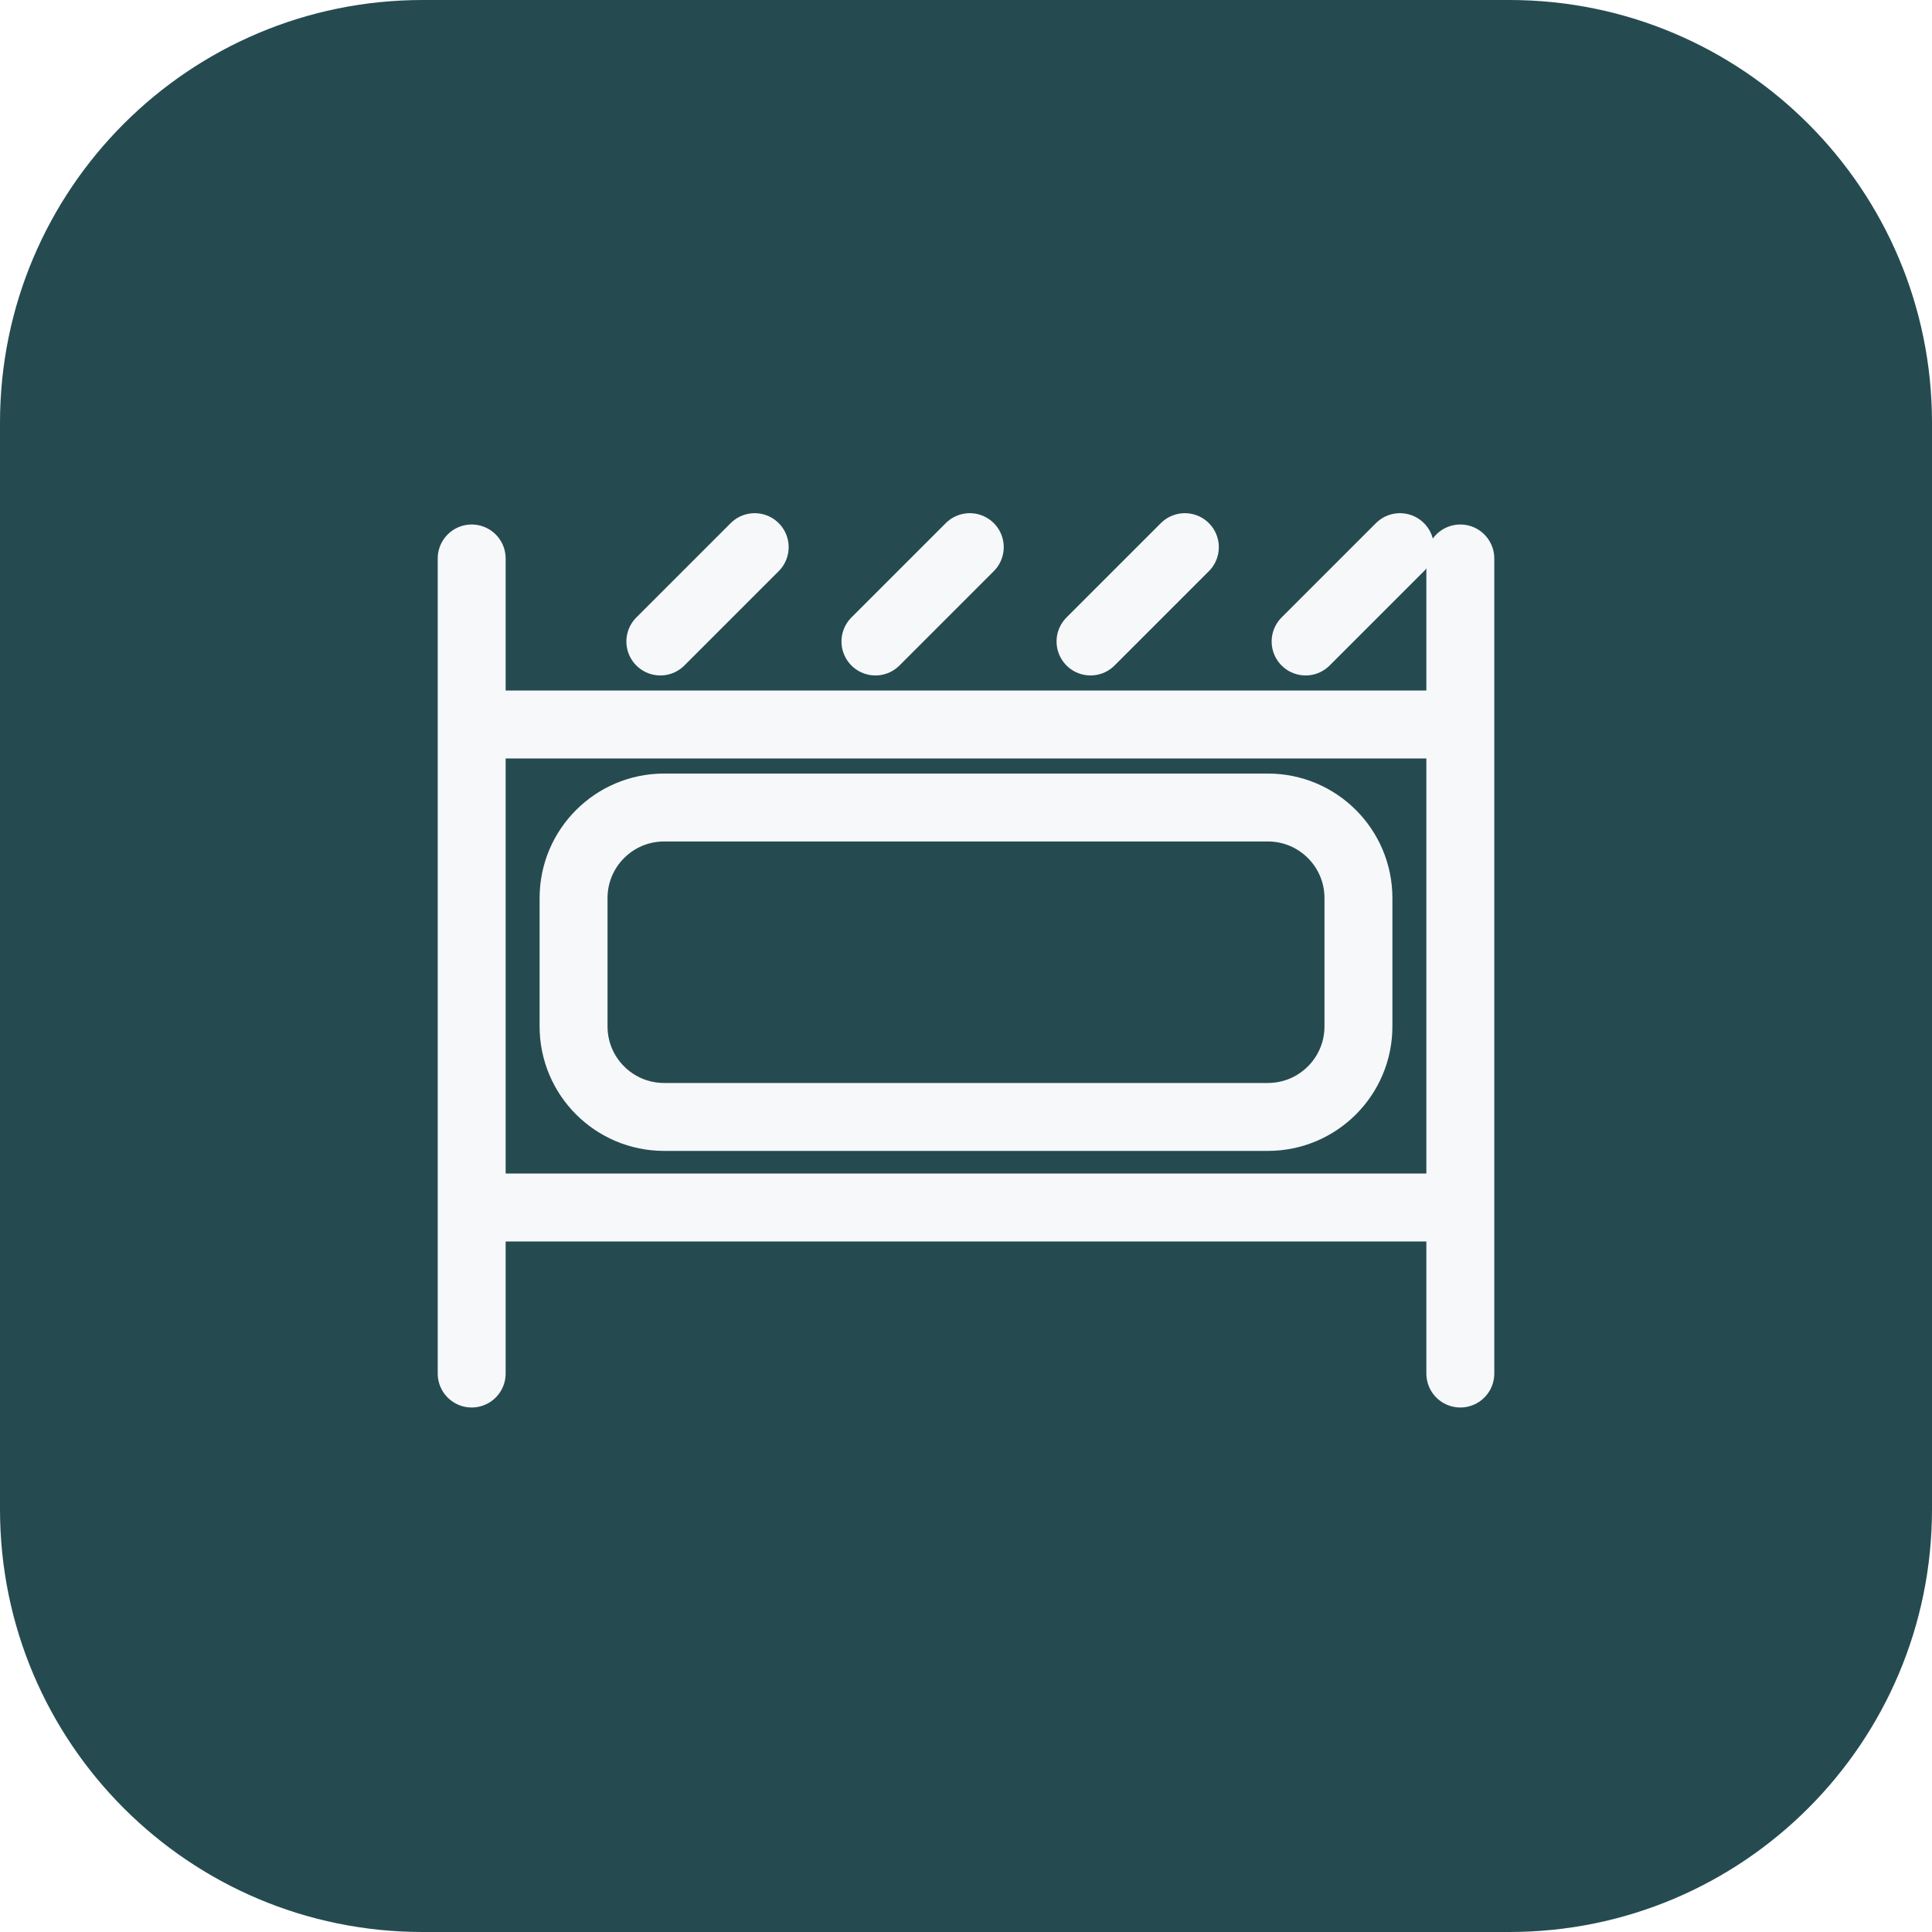
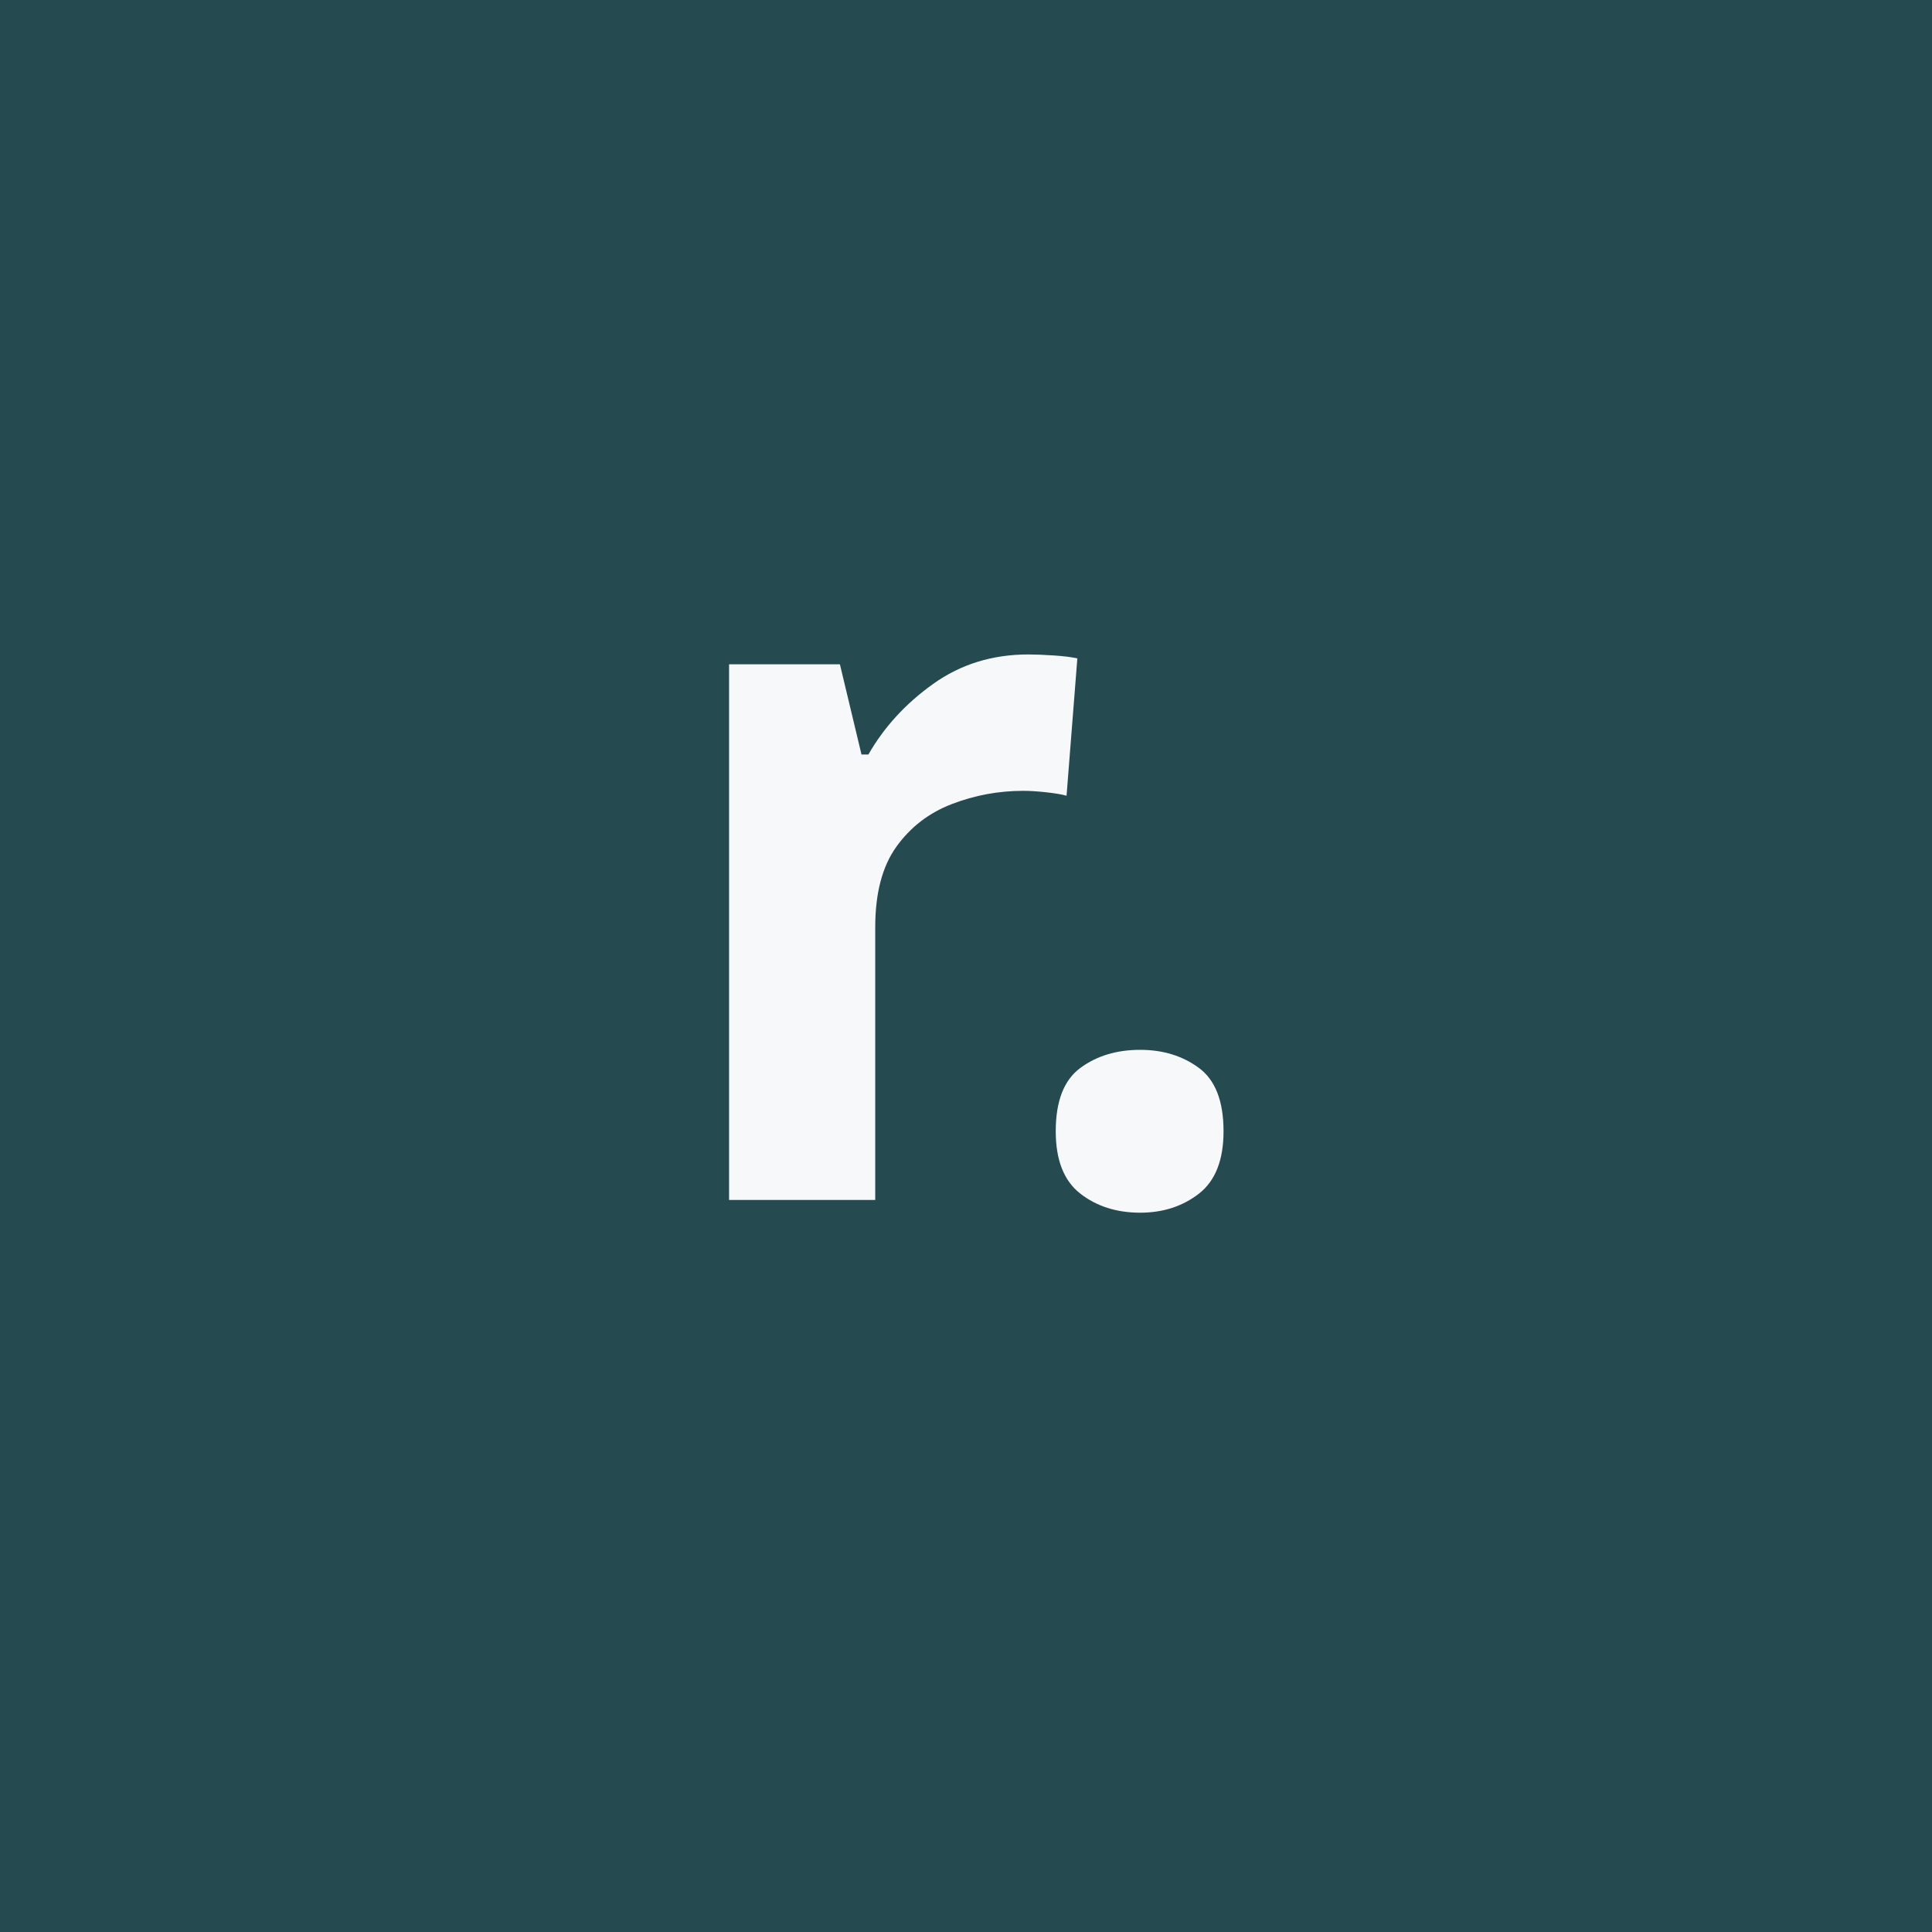
<svg xmlns="http://www.w3.org/2000/svg" viewBox="0 0 512 512">
-   <rect width="512" height="512" rx="112" fill="#254b51" />
-   <g stroke="#f7f8fa" stroke-width="18" fill="none" stroke-linecap="round">
-     <path d="M125 148v216m262-216v216M125 192h262M125 320h262" />
-     <rect x="152" y="214" width="208" height="82" rx="24" />
-     <path d="m175 170 25-25m32 25 25-25m32 25 25-25m32 25 25-25" />
-   </g>
+   <rect width="512" height="512" fill="#254b51" />
+   <text x="256" y="318" text-anchor="middle" font-family="Manrope, 'Noto Sans', sans-serif" font-size="260" font-weight="700" fill="#f7f8fa">r.</text>
</svg>
